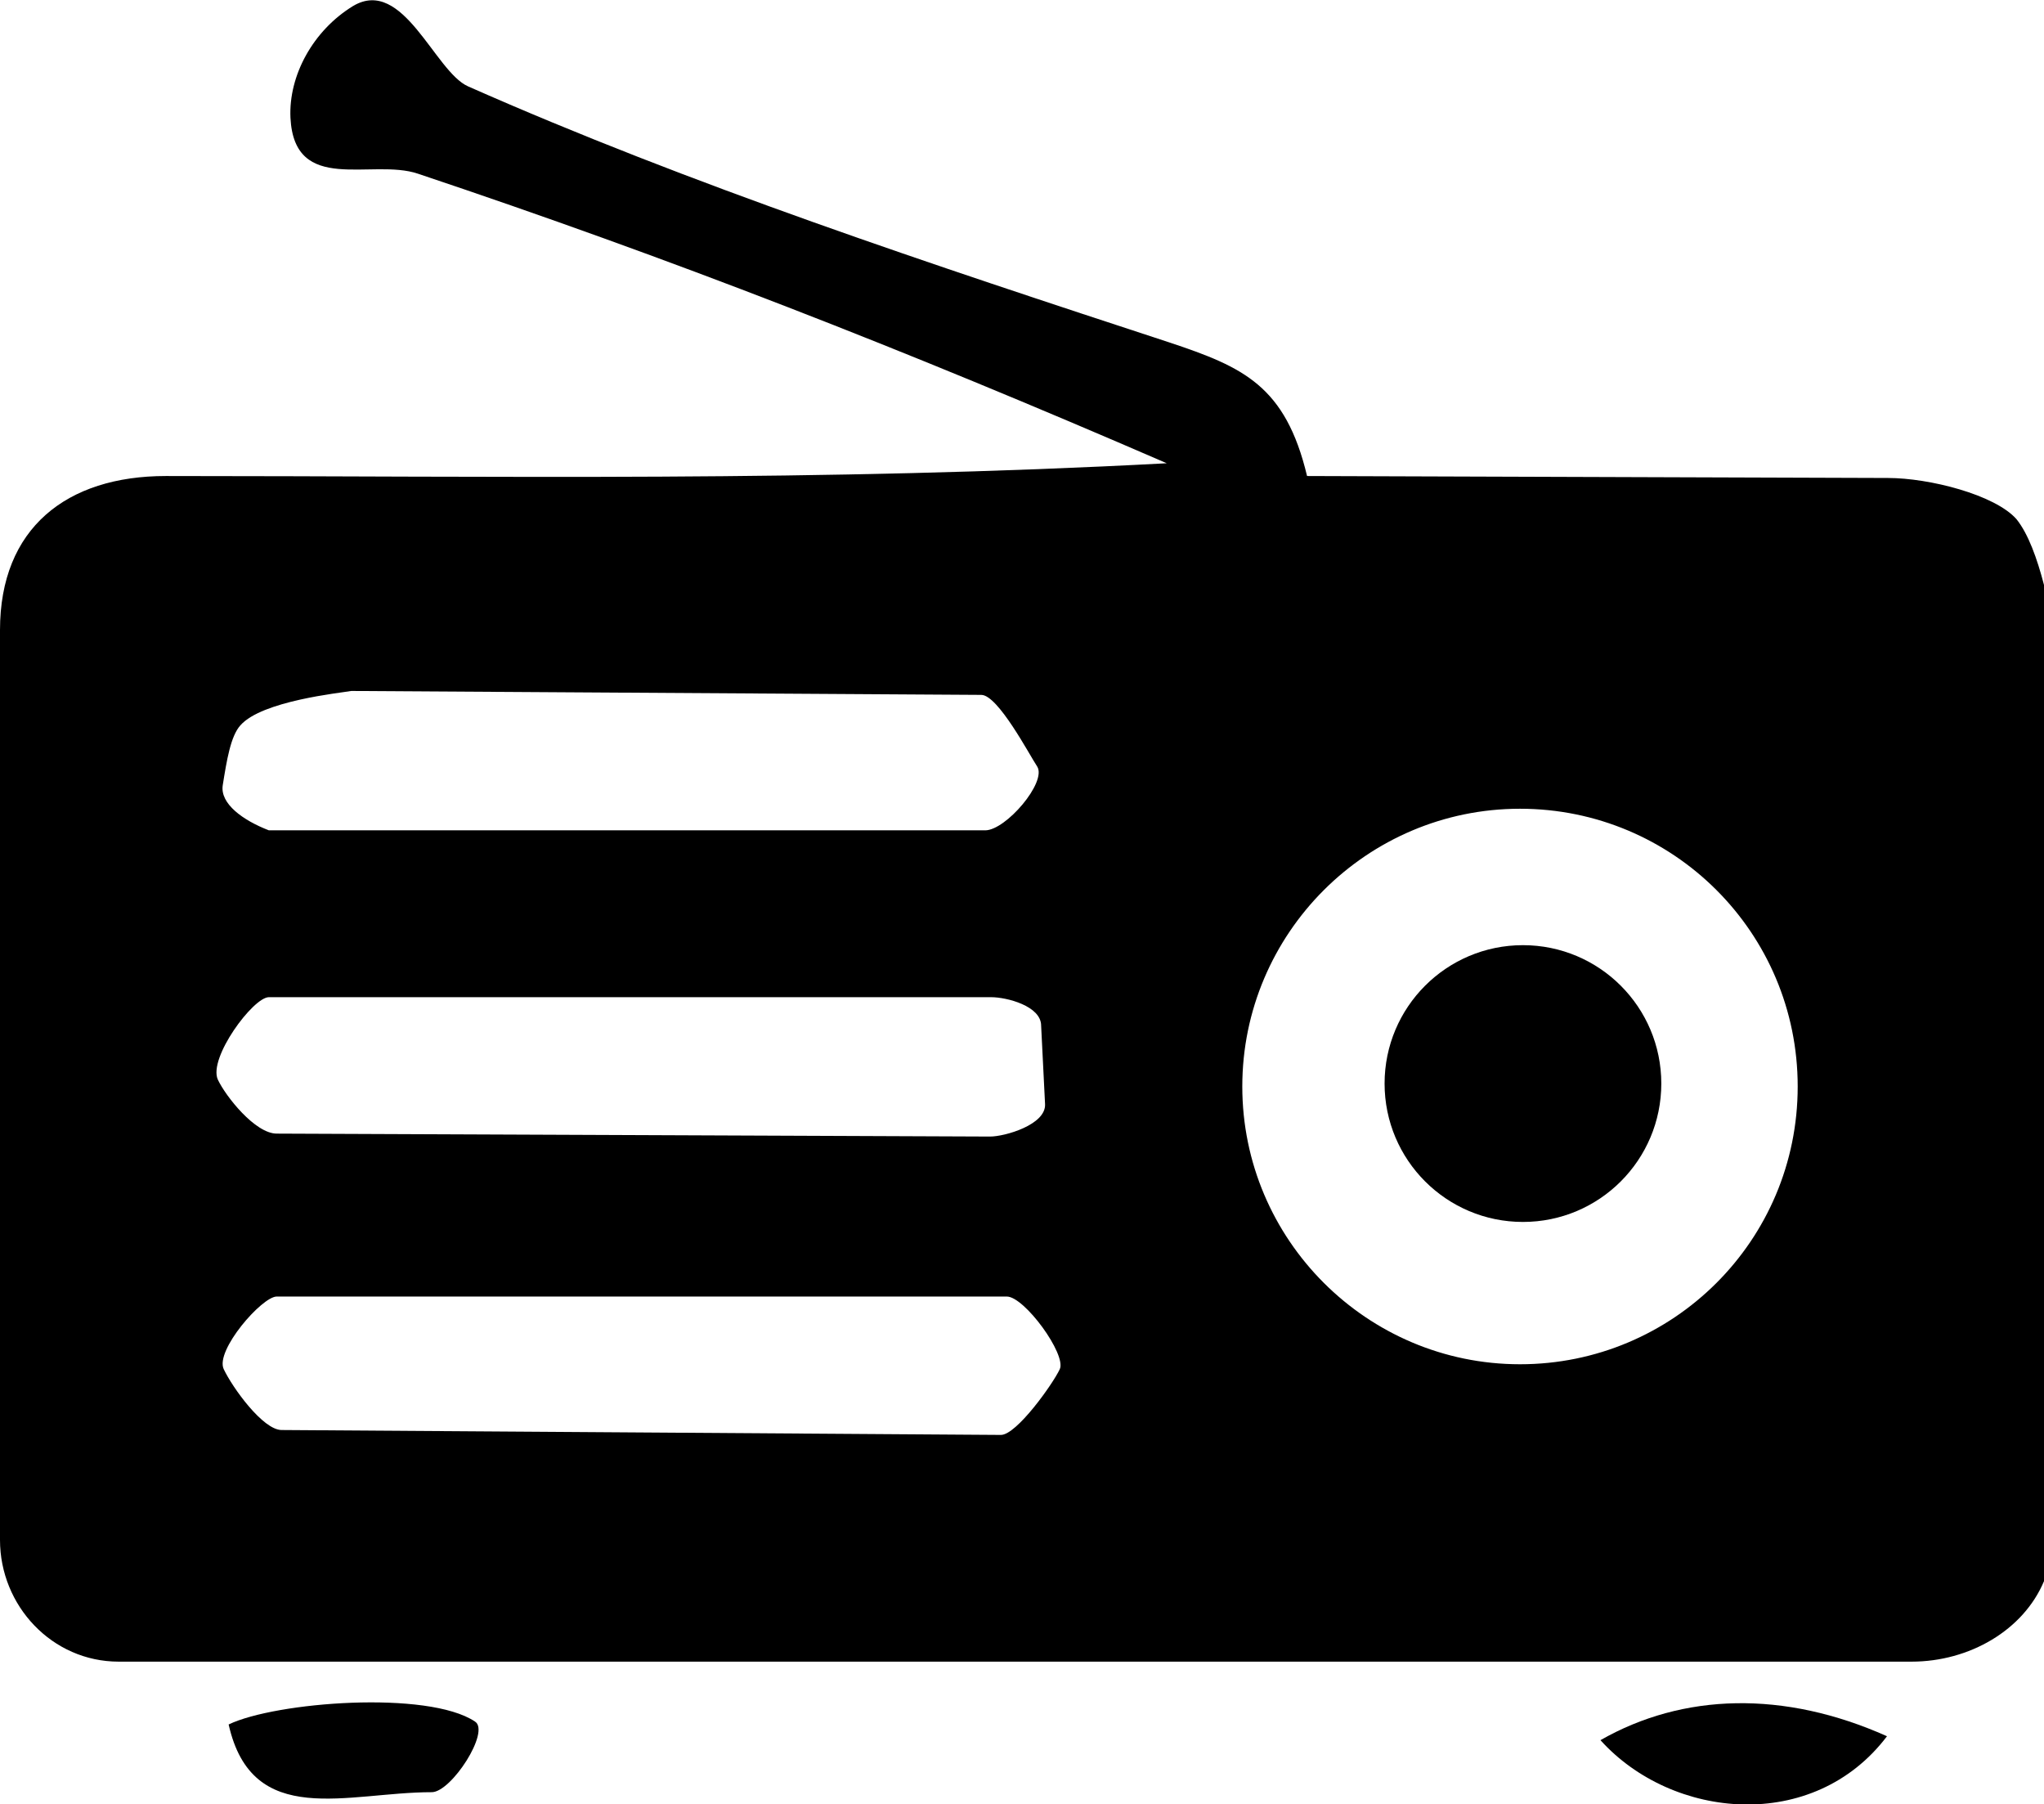
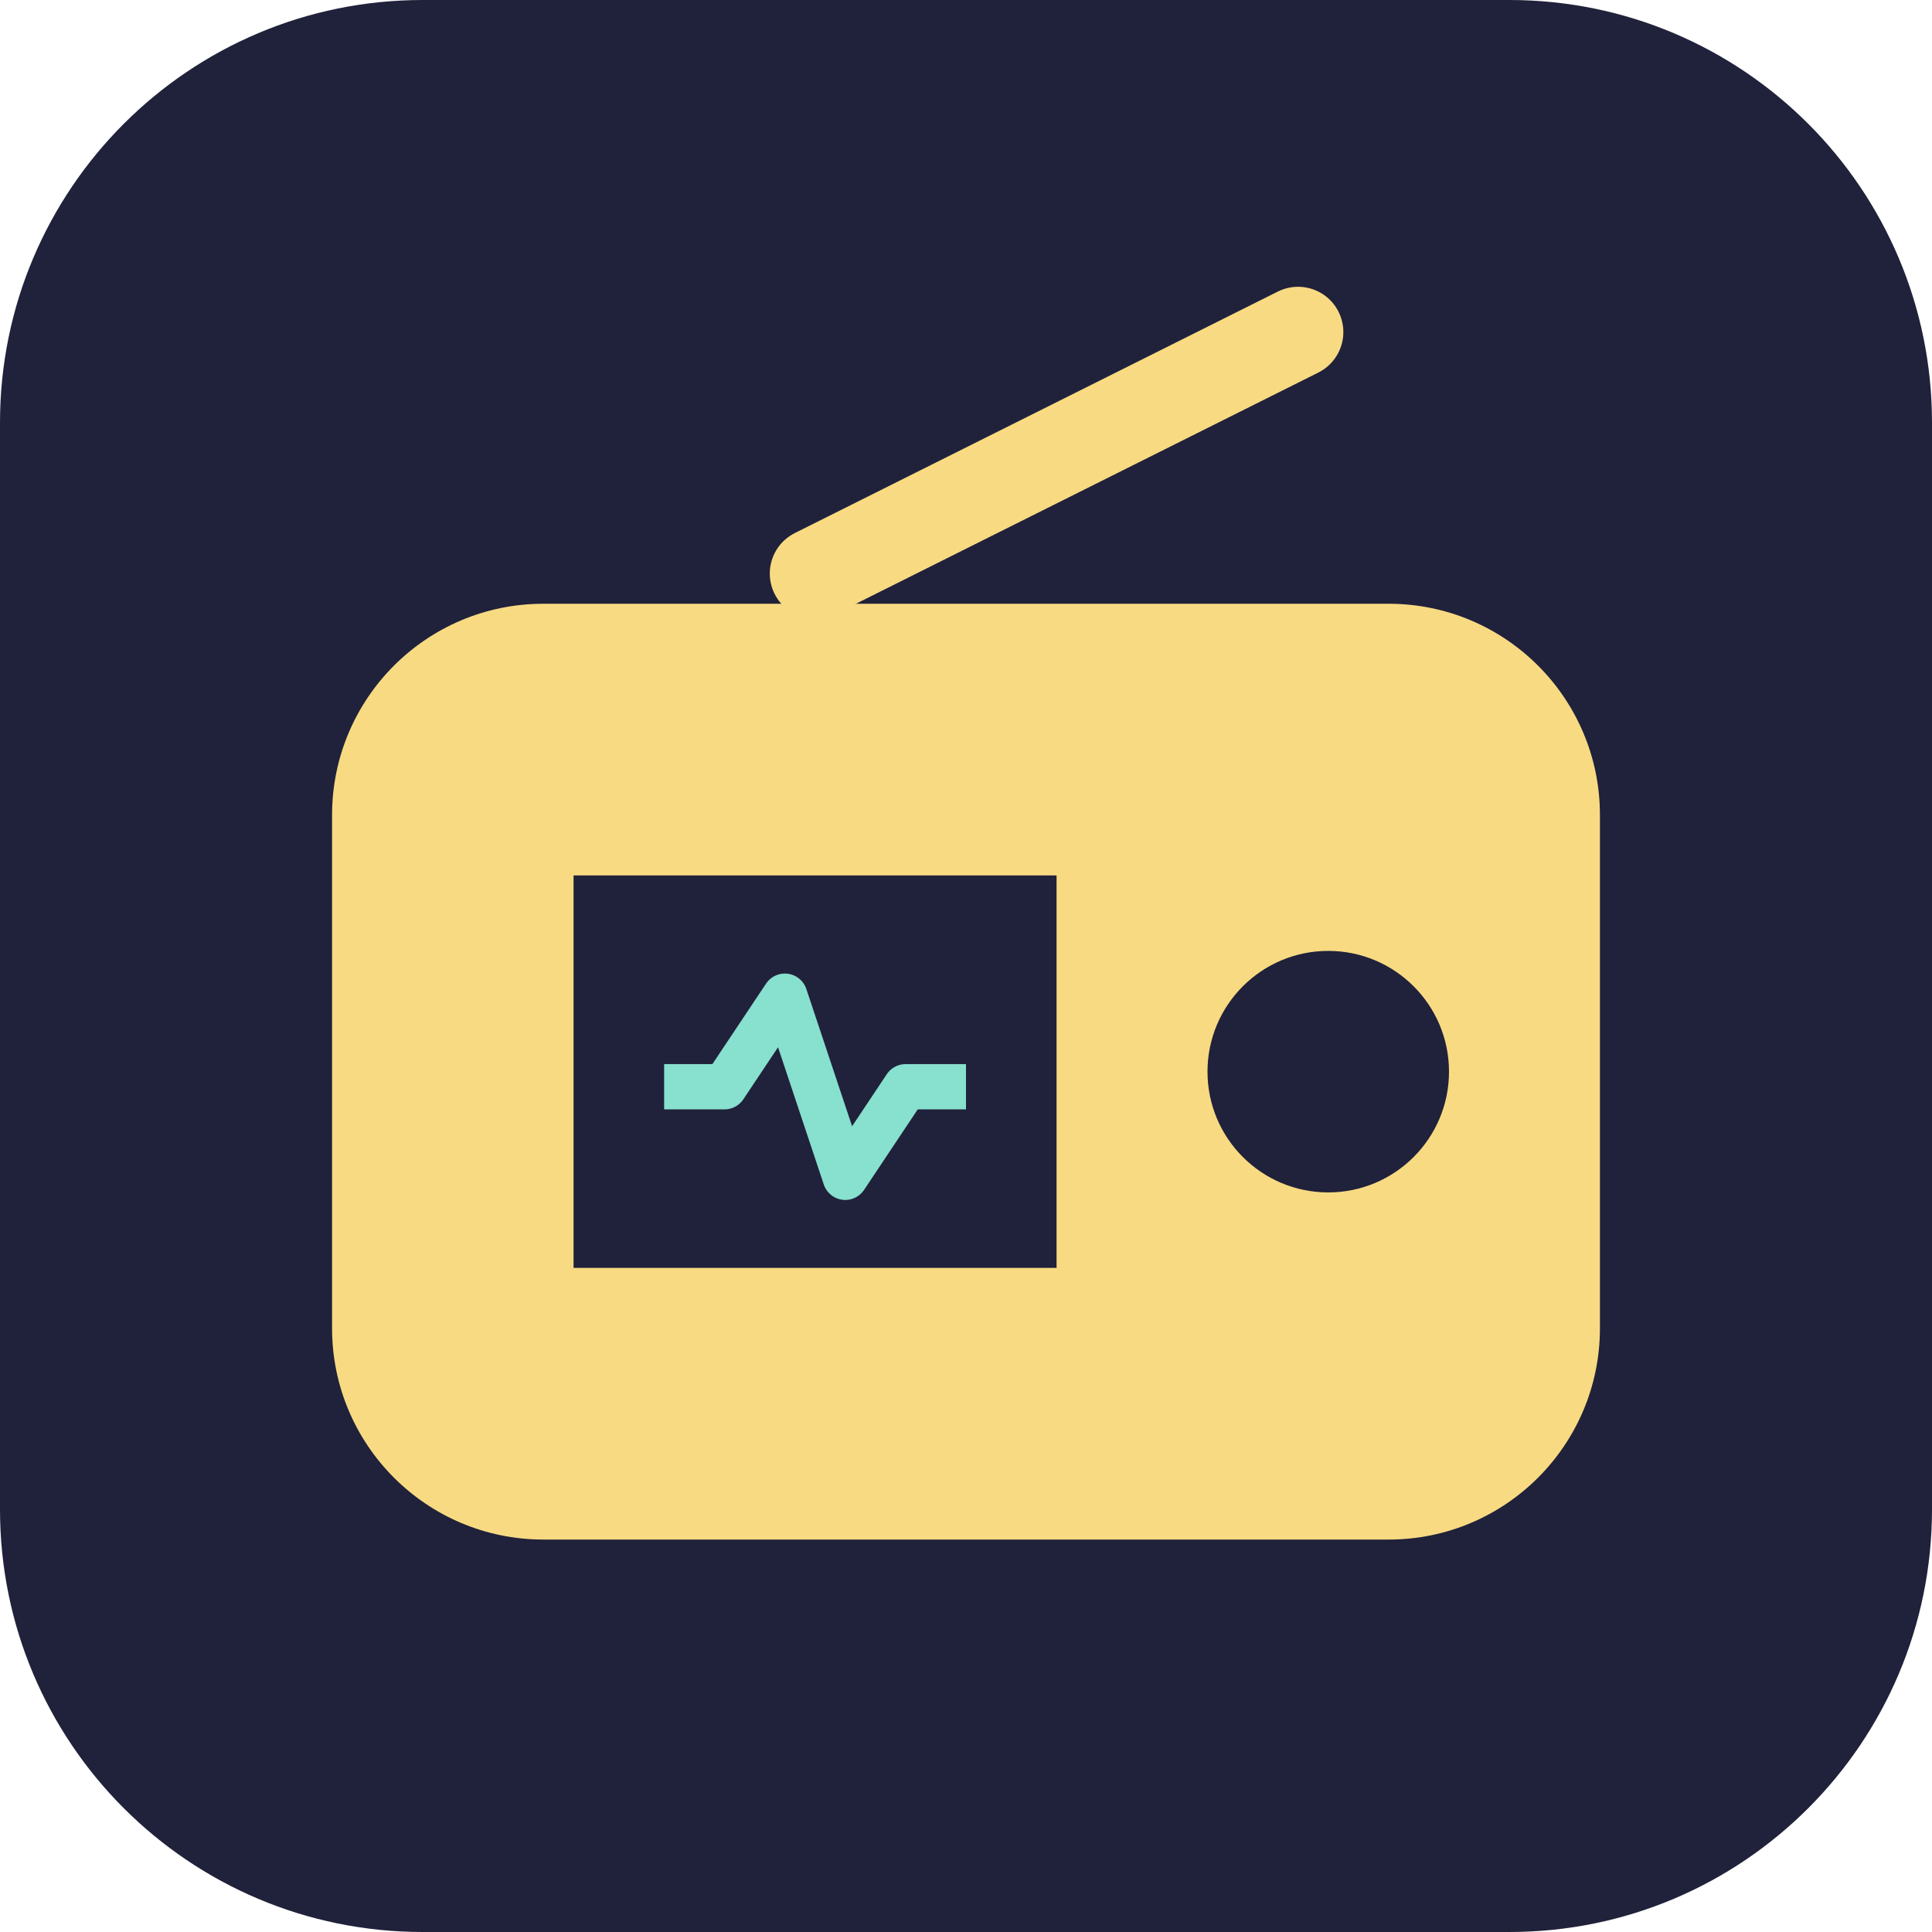
- <svg xmlns="http://www.w3.org/2000/svg" id="_レイヤー_2" viewBox="0 0 20.83 18.38">
-   <g id="_レイヤー_2-2">
-     <path d="M4.4,18.26c-.86,0-1.83.38-2.07-.69.48-.23,2.03-.35,2.51-.03.16.1-.24.72-.44.72Z" />
-     <path d="M19.23,17.69c-.75.99-2.19.85-2.92.04.84-.48,1.87-.51,2.92-.04Z" />
-     <circle cx="15.52" cy="11.04" r="1.41" />
-     <path d="M20.83,5.96c-.07-.27-.16-.52-.28-.67-.22-.25-.89-.42-1.31-.42l-5.92-.02c-.22-.92-.65-1.11-1.4-1.36-2.41-.79-4.89-1.61-7.15-2.61-.34-.15-.66-1.12-1.17-.82-.41.25-.66.71-.64,1.14.04.79.83.41,1.3.57,2.57.86,4.93,1.78,7.63,2.95-3.54.19-6.79.13-10.2.13-1.01,0-1.69.53-1.69,1.57v9.27c0,.67.53,1.24,1.21,1.24h18.27c.59,0,1.14-.32,1.35-.82V5.96ZM2.45,7.39c.22-.25,1.02-.33,1.13-.35l6.42.04c.17,0,.49.61.57.73.1.16-.32.65-.53.65H2.74c-.26-.1-.5-.27-.47-.46.04-.25.08-.5.18-.61ZM2.73,10.16h7.37c.16,0,.51.09.51.29l.04.8c.01.21-.41.33-.56.33h0l-7.27-.03c-.22,0-.52-.38-.6-.55-.1-.22.36-.84.52-.84ZM10.2,14.62l-7.33-.05c-.19,0-.5-.43-.59-.62-.09-.19.39-.74.54-.74h7.44c.18,0,.61.59.54.74-.07.15-.44.67-.6.67ZM15.49,13.9c-1.56,0-2.83-1.27-2.83-2.83s1.27-2.83,2.83-2.83,2.83,1.26,2.83,2.83-1.27,2.83-2.83,2.83Z" />
-   </g>
+ <svg xmlns="http://www.w3.org/2000/svg" viewBox="0 0 64 64" role="img" aria-label="よみラジオ">
+   <rect width="64" height="64" rx="14" fill="#20213a" />
+   <path d="m27 19 16-8" fill="none" stroke="#f8da83" stroke-width="3" stroke-linecap="round" />
+   <rect x="11" y="20" width="42" height="31" rx="7" fill="#f8da83" />
+   <path d="M19 29h16v13H19z" fill="#20213a" />
+   <path d="M22 36h2l2-3 2 6 2-3h2" fill="none" stroke="#88e0cf" stroke-width="1.5" stroke-linejoin="round" />
+   <circle cx="44" cy="35.5" r="4" fill="#20213a" />
</svg>
